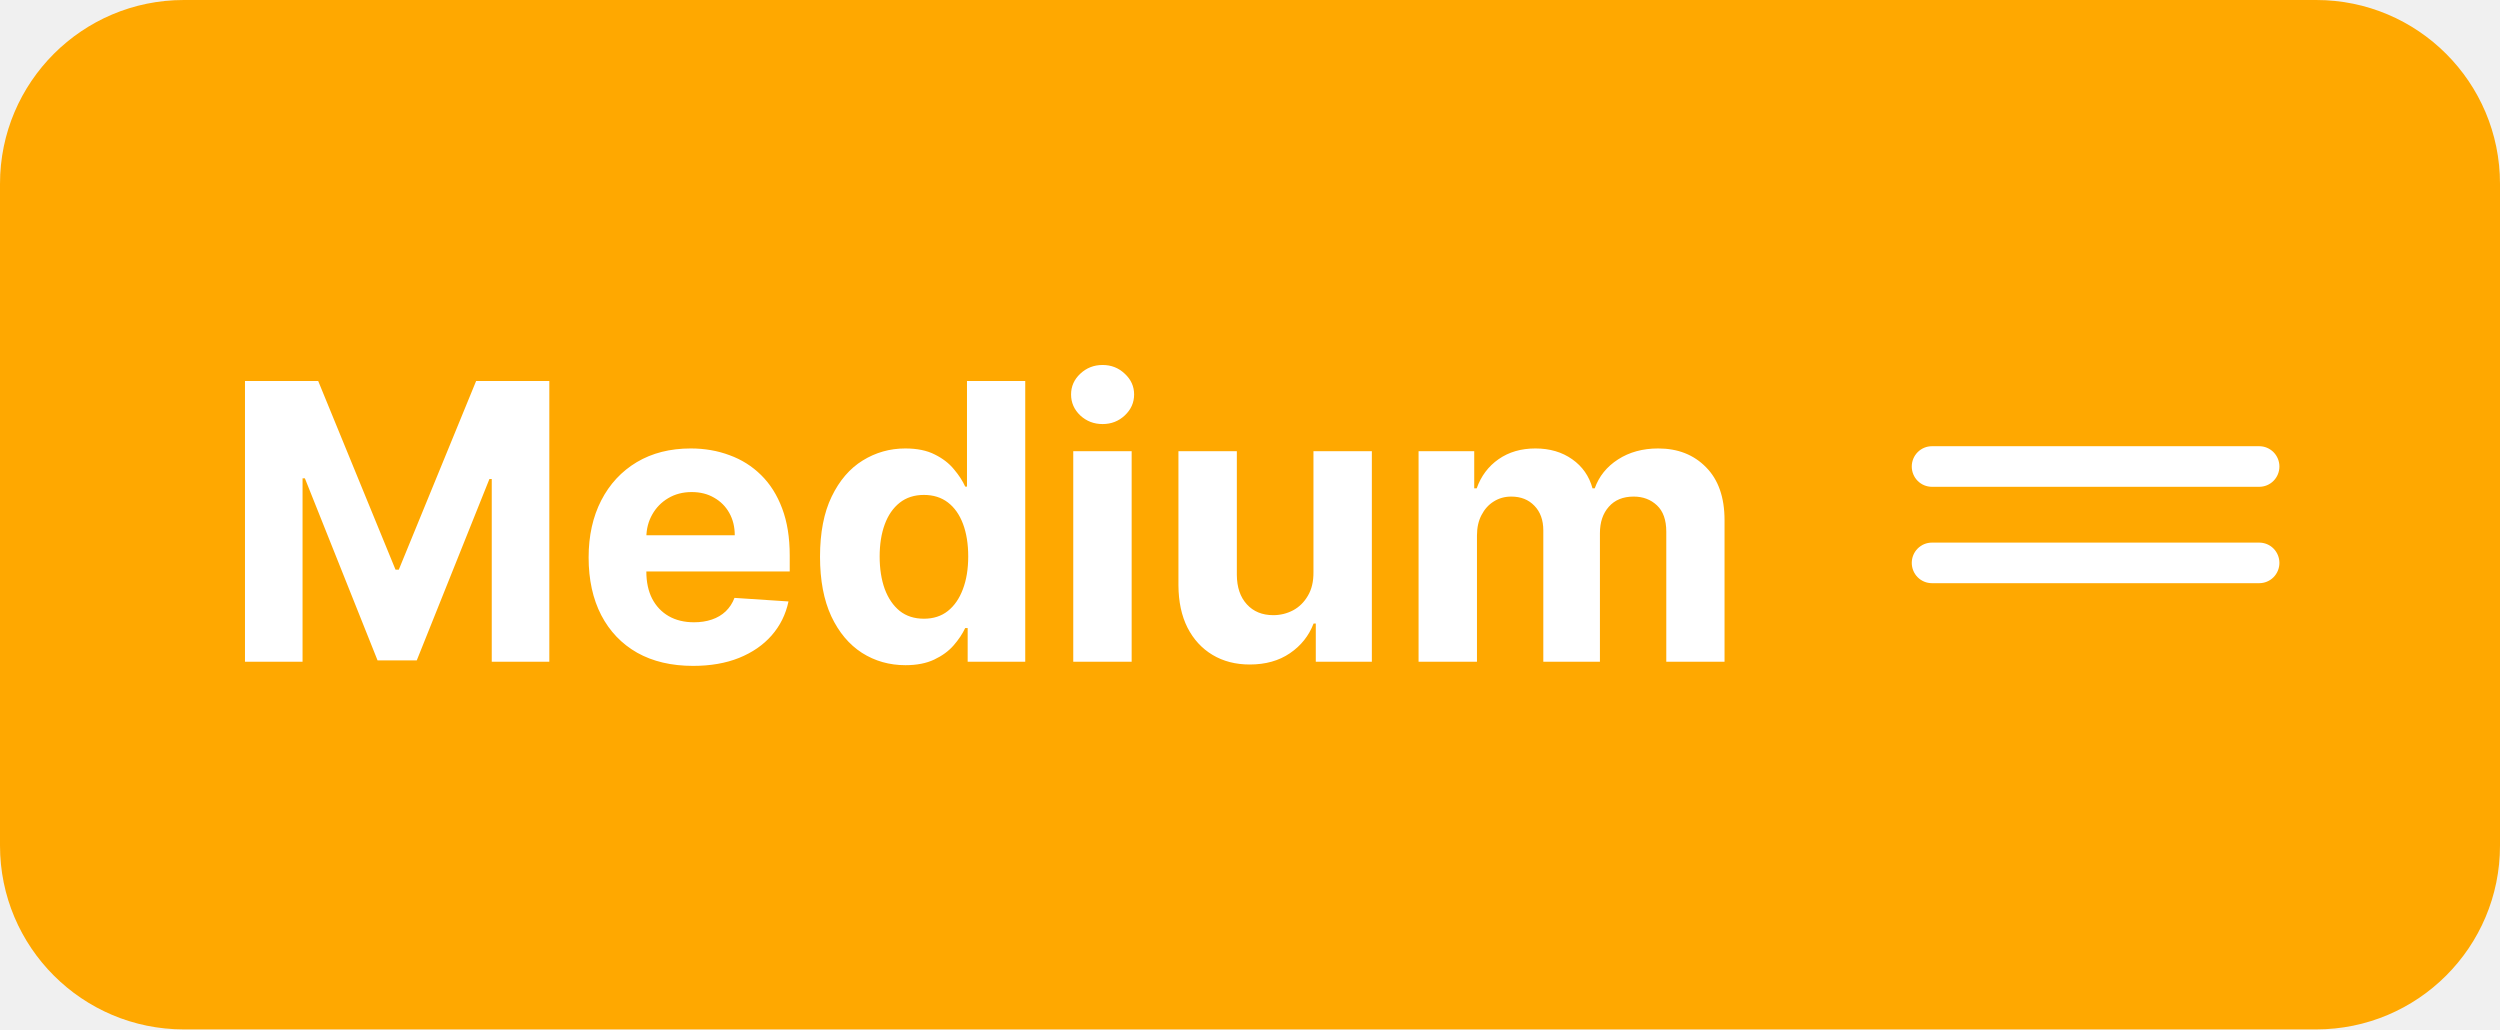
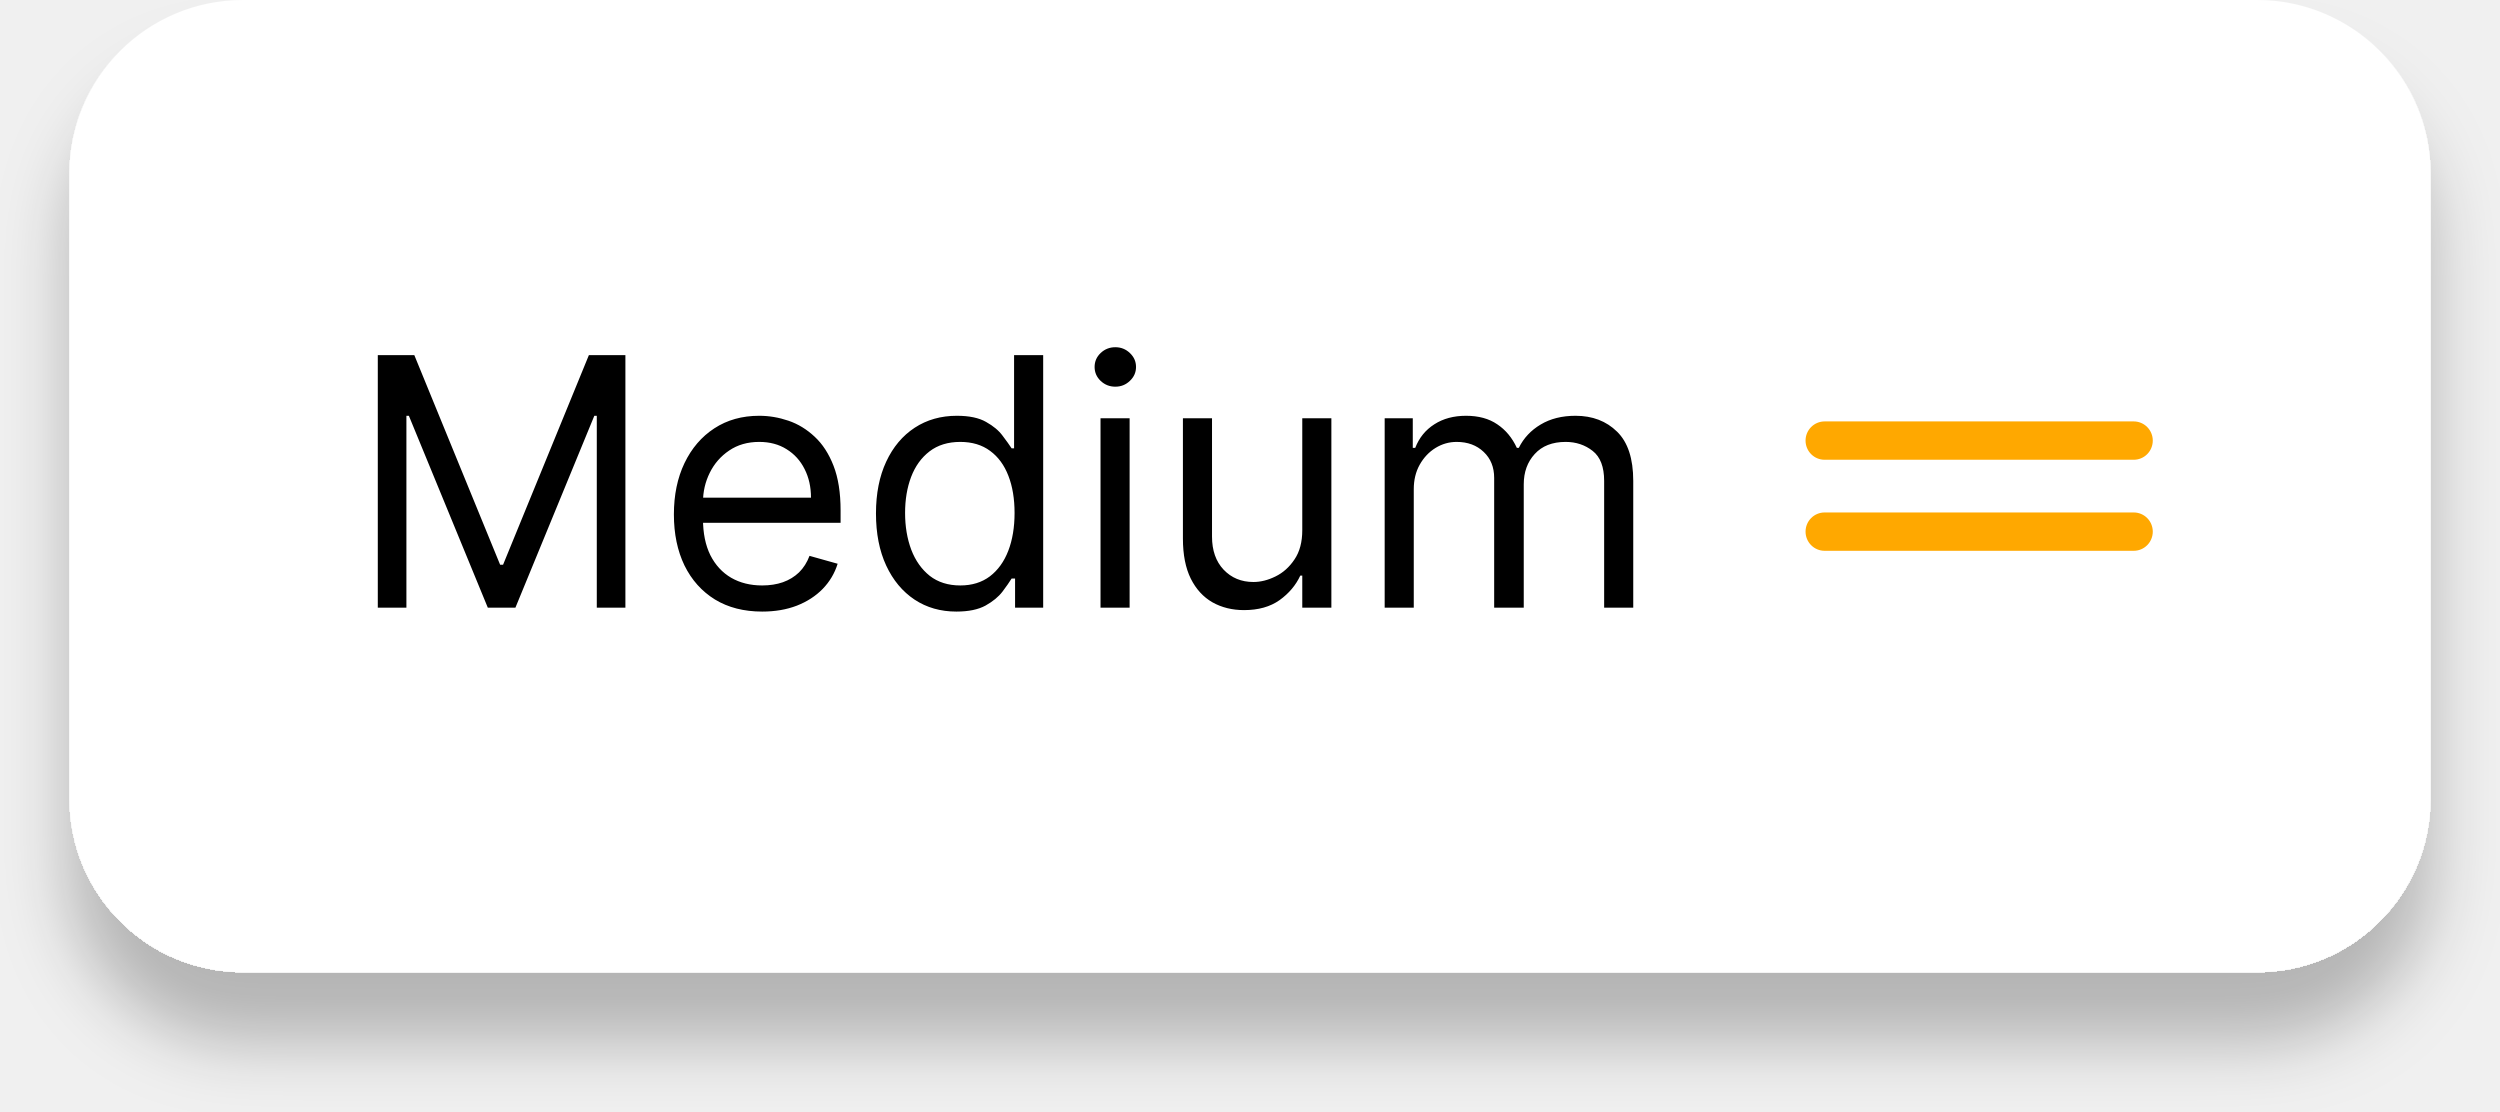
- <svg xmlns="http://www.w3.org/2000/svg" width="136" height="56" viewBox="0 0 136 56" fill="none">
-   <rect width="136" height="56" rx="10" fill="#FFA800" />
-   <path d="M13.327 20.727H17.31L21.516 30.989H21.695L25.901 20.727H29.883V36H26.751V26.059H26.624L22.672 35.925H20.539L16.586 26.022H16.459V36H13.327V20.727ZM37.704 36.224C36.526 36.224 35.511 35.985 34.661 35.508C33.816 35.026 33.165 34.344 32.707 33.465C32.25 32.58 32.021 31.533 32.021 30.325C32.021 29.147 32.25 28.113 32.707 27.223C33.165 26.333 33.809 25.639 34.639 25.142C35.474 24.645 36.453 24.396 37.577 24.396C38.333 24.396 39.036 24.518 39.687 24.762C40.344 25 40.915 25.361 41.403 25.843C41.895 26.325 42.278 26.932 42.551 27.663C42.825 28.389 42.961 29.239 42.961 30.213V31.086H33.289V29.117H39.971C39.971 28.659 39.871 28.254 39.672 27.901C39.474 27.548 39.198 27.272 38.845 27.073C38.497 26.87 38.092 26.768 37.629 26.768C37.147 26.768 36.719 26.88 36.346 27.103C35.979 27.322 35.69 27.618 35.481 27.991C35.273 28.359 35.166 28.769 35.161 29.221V31.093C35.161 31.66 35.265 32.15 35.474 32.562C35.688 32.975 35.989 33.293 36.376 33.517C36.764 33.74 37.224 33.852 37.756 33.852C38.109 33.852 38.432 33.803 38.725 33.703C39.019 33.604 39.27 33.455 39.479 33.256C39.687 33.057 39.846 32.813 39.956 32.525L42.894 32.719C42.745 33.425 42.439 34.041 41.977 34.568C41.519 35.09 40.928 35.498 40.202 35.791C39.481 36.08 38.648 36.224 37.704 36.224ZM49.255 36.186C48.385 36.186 47.597 35.963 46.891 35.515C46.19 35.063 45.633 34.399 45.221 33.524C44.813 32.644 44.609 31.565 44.609 30.288C44.609 28.975 44.821 27.884 45.243 27.014C45.666 26.139 46.227 25.485 46.928 25.053C47.635 24.615 48.408 24.396 49.248 24.396C49.889 24.396 50.424 24.506 50.851 24.724C51.284 24.938 51.632 25.207 51.895 25.53C52.164 25.848 52.367 26.161 52.507 26.47H52.604V20.727H55.773V36H52.641V34.166H52.507C52.358 34.484 52.146 34.799 51.873 35.113C51.604 35.421 51.254 35.677 50.821 35.881C50.394 36.084 49.872 36.186 49.255 36.186ZM50.262 33.658C50.774 33.658 51.207 33.519 51.56 33.241C51.917 32.957 52.191 32.562 52.38 32.055C52.574 31.548 52.671 30.954 52.671 30.273C52.671 29.592 52.576 29 52.387 28.498C52.198 27.996 51.925 27.608 51.567 27.334C51.209 27.061 50.774 26.924 50.262 26.924C49.74 26.924 49.3 27.066 48.942 27.349C48.584 27.633 48.313 28.026 48.129 28.528C47.945 29.03 47.853 29.611 47.853 30.273C47.853 30.939 47.945 31.528 48.129 32.04C48.318 32.547 48.589 32.945 48.942 33.233C49.3 33.517 49.74 33.658 50.262 33.658ZM58.385 36V24.546H61.562V36H58.385ZM59.981 23.069C59.508 23.069 59.103 22.912 58.765 22.599C58.432 22.281 58.266 21.901 58.266 21.458C58.266 21.021 58.432 20.645 58.765 20.332C59.103 20.014 59.508 19.855 59.981 19.855C60.453 19.855 60.856 20.014 61.189 20.332C61.527 20.645 61.696 21.021 61.696 21.458C61.696 21.901 61.527 22.281 61.189 22.599C60.856 22.912 60.453 23.069 59.981 23.069ZM71.452 31.123V24.546H74.629V36H71.579V33.919H71.46C71.201 34.591 70.771 35.13 70.169 35.538C69.573 35.945 68.844 36.149 67.984 36.149C67.219 36.149 66.545 35.975 65.963 35.627C65.382 35.279 64.927 34.784 64.599 34.143C64.276 33.502 64.112 32.734 64.107 31.839V24.546H67.284V31.272C67.288 31.948 67.47 32.483 67.828 32.875C68.186 33.268 68.666 33.465 69.267 33.465C69.65 33.465 70.008 33.377 70.341 33.203C70.674 33.025 70.943 32.761 71.146 32.413C71.355 32.065 71.457 31.635 71.452 31.123ZM77.17 36V24.546H80.198V26.566H80.332C80.571 25.895 80.968 25.366 81.525 24.978C82.082 24.59 82.748 24.396 83.524 24.396C84.309 24.396 84.978 24.593 85.53 24.985C86.082 25.373 86.45 25.9 86.633 26.566H86.753C86.987 25.91 87.409 25.386 88.021 24.993C88.637 24.595 89.365 24.396 90.206 24.396C91.275 24.396 92.142 24.737 92.808 25.418C93.479 26.094 93.815 27.054 93.815 28.297V36H90.646V28.923C90.646 28.287 90.477 27.809 90.138 27.491C89.8 27.173 89.378 27.014 88.871 27.014C88.294 27.014 87.844 27.198 87.521 27.566C87.198 27.929 87.036 28.408 87.036 29.005V36H83.956V28.856C83.956 28.294 83.795 27.847 83.472 27.514C83.153 27.18 82.733 27.014 82.211 27.014C81.858 27.014 81.54 27.103 81.257 27.282C80.978 27.456 80.757 27.702 80.593 28.021C80.429 28.334 80.347 28.702 80.347 29.124V36H77.17Z" fill="white" />
-   <g clip-path="url(#clip0_395881_5843)">
-     <path d="M122.904 31.725H105.096C104.805 31.725 104.526 31.609 104.321 31.402C104.115 31.195 104 30.914 104 30.621C104 30.329 104.115 30.048 104.321 29.841C104.526 29.634 104.805 29.518 105.096 29.518H122.904C123.195 29.518 123.474 29.634 123.679 29.841C123.885 30.048 124 30.329 124 30.621C124 30.914 123.885 31.195 123.679 31.402C123.474 31.609 123.195 31.725 122.904 31.725Z" fill="white" />
-     <path d="M122.904 26.482H105.096C104.805 26.482 104.526 26.366 104.321 26.159C104.115 25.952 104 25.671 104 25.378C104 25.085 104.115 24.805 104.321 24.598C104.526 24.391 104.805 24.274 105.096 24.274H122.904C123.195 24.274 123.474 24.391 123.679 24.598C123.885 24.805 124 25.085 124 25.378C124 25.671 123.885 25.952 123.679 26.159C123.474 26.366 123.195 26.482 122.904 26.482Z" fill="white" />
+ <svg xmlns="http://www.w3.org/2000/svg" width="144" height="64" viewBox="0 0 144 64" fill="none">
+   <g filter="url(#filter0_d_156_1080)">
+     <rect x="4" width="136" height="56" rx="10" fill="white" />
+     <path d="M21.761 20.454H23.864L28.807 32.528H28.977L33.92 20.454H36.023V35H34.375V23.949H34.233L29.688 35H28.097L23.551 23.949H23.409V35H21.761V20.454ZM43.901 35.227C42.85 35.227 41.943 34.995 41.181 34.531C40.423 34.062 39.838 33.409 39.426 32.571C39.019 31.728 38.816 30.748 38.816 29.631C38.816 28.513 39.019 27.528 39.426 26.676C39.838 25.819 40.411 25.151 41.145 24.673C41.884 24.19 42.746 23.949 43.73 23.949C44.299 23.949 44.86 24.044 45.414 24.233C45.968 24.422 46.472 24.73 46.926 25.156C47.381 25.578 47.743 26.136 48.013 26.832C48.283 27.528 48.418 28.385 48.418 29.403V30.114H40.009V28.665H46.713C46.713 28.049 46.59 27.5 46.344 27.017C46.103 26.534 45.757 26.153 45.307 25.874C44.862 25.594 44.337 25.454 43.73 25.454C43.063 25.454 42.485 25.62 41.998 25.952C41.515 26.278 41.143 26.704 40.883 27.23C40.622 27.756 40.492 28.319 40.492 28.921V29.886C40.492 30.71 40.634 31.409 40.918 31.982C41.207 32.55 41.607 32.983 42.118 33.281C42.63 33.575 43.224 33.722 43.901 33.722C44.341 33.722 44.739 33.66 45.094 33.537C45.454 33.409 45.764 33.22 46.025 32.969C46.285 32.713 46.486 32.396 46.628 32.017L48.248 32.472C48.077 33.021 47.791 33.504 47.388 33.92C46.986 34.332 46.489 34.654 45.897 34.886C45.305 35.114 44.64 35.227 43.901 35.227ZM55.087 35.227C54.178 35.227 53.375 34.998 52.679 34.538C51.983 34.074 51.439 33.421 51.046 32.578C50.653 31.731 50.456 30.729 50.456 29.574C50.456 28.428 50.653 27.434 51.046 26.591C51.439 25.748 51.986 25.097 52.686 24.638C53.387 24.178 54.197 23.949 55.115 23.949C55.826 23.949 56.387 24.067 56.799 24.304C57.215 24.536 57.533 24.801 57.75 25.099C57.973 25.393 58.146 25.634 58.269 25.824H58.411V20.454H60.087V35H58.468V33.324H58.269C58.146 33.523 57.971 33.774 57.743 34.077C57.516 34.375 57.192 34.642 56.77 34.879C56.349 35.111 55.788 35.227 55.087 35.227ZM55.314 33.722C55.987 33.722 56.555 33.546 57.019 33.196C57.483 32.841 57.836 32.351 58.077 31.726C58.319 31.096 58.439 30.369 58.439 29.546C58.439 28.731 58.321 28.018 58.084 27.408C57.847 26.792 57.497 26.314 57.033 25.973C56.569 25.627 55.996 25.454 55.314 25.454C54.604 25.454 54.012 25.637 53.539 26.001C53.07 26.361 52.717 26.851 52.48 27.472C52.248 28.087 52.133 28.778 52.133 29.546C52.133 30.322 52.251 31.027 52.488 31.662C52.729 32.292 53.084 32.794 53.553 33.168C54.026 33.537 54.614 33.722 55.314 33.722ZM63.39 35V24.091H65.066V35H63.39ZM64.242 22.273C63.915 22.273 63.633 22.162 63.397 21.939C63.165 21.716 63.049 21.449 63.049 21.136C63.049 20.824 63.165 20.556 63.397 20.334C63.633 20.111 63.915 20 64.242 20C64.569 20 64.848 20.111 65.08 20.334C65.317 20.556 65.435 20.824 65.435 21.136C65.435 21.449 65.317 21.716 65.08 21.939C64.848 22.162 64.569 22.273 64.242 22.273ZM75.011 30.54V24.091H76.687V35H75.011V33.153H74.897C74.641 33.707 74.244 34.178 73.704 34.567C73.164 34.95 72.482 35.142 71.658 35.142C70.977 35.142 70.371 34.993 69.84 34.695C69.31 34.392 68.893 33.937 68.59 33.331C68.287 32.72 68.136 31.951 68.136 31.023V24.091H69.812V30.909C69.812 31.704 70.034 32.339 70.479 32.812C70.929 33.286 71.502 33.523 72.198 33.523C72.615 33.523 73.039 33.416 73.469 33.203C73.905 32.99 74.27 32.663 74.563 32.223C74.862 31.783 75.011 31.222 75.011 30.54ZM79.757 35V24.091H81.376V25.796H81.518C81.745 25.213 82.112 24.761 82.619 24.439C83.126 24.112 83.734 23.949 84.444 23.949C85.164 23.949 85.763 24.112 86.241 24.439C86.724 24.761 87.1 25.213 87.37 25.796H87.484C87.763 25.232 88.182 24.785 88.741 24.453C89.3 24.117 89.97 23.949 90.751 23.949C91.726 23.949 92.524 24.254 93.144 24.865C93.765 25.471 94.075 26.416 94.075 27.699V35H92.399V27.699C92.399 26.894 92.179 26.319 91.738 25.973C91.298 25.627 90.779 25.454 90.183 25.454C89.416 25.454 88.822 25.687 88.4 26.151C87.979 26.61 87.768 27.192 87.768 27.898V35H86.064V27.528C86.064 26.908 85.862 26.409 85.46 26.03C85.057 25.646 84.539 25.454 83.904 25.454C83.469 25.454 83.062 25.57 82.683 25.803C82.309 26.035 82.006 26.357 81.774 26.768C81.546 27.176 81.433 27.647 81.433 28.182V35H79.757Z" fill="black" />
+     <g clip-path="url(#clip0_156_1080)">
+       <path d="M122.904 31.726H105.096C104.805 31.726 104.526 31.609 104.321 31.402C104.115 31.195 104 30.914 104 30.622C104 30.329 104.115 30.048 104.321 29.841C104.526 29.634 104.805 29.518 105.096 29.518H122.904C123.195 29.518 123.474 29.634 123.679 29.841C123.885 30.048 124 30.329 124 30.622C124 30.914 123.885 31.195 123.679 31.402C123.474 31.609 123.195 31.726 122.904 31.726Z" fill="#FFA800" />
+       <path d="M122.904 26.482H105.096C104.805 26.482 104.526 26.366 104.321 26.159C104.115 25.952 104 25.671 104 25.378C104 25.086 104.115 24.805 104.321 24.598C104.526 24.391 104.805 24.274 105.096 24.274H122.904C123.195 24.274 123.474 24.391 123.679 24.598C123.885 24.805 124 25.086 124 25.378C124 25.671 123.885 25.952 123.679 26.159C123.474 26.366 123.195 26.482 122.904 26.482Z" fill="#FFA800" />
+     </g>
  </g>
  <defs>
-     <clipPath id="clip0_395881_5843">
-       <rect width="20" height="7.451" fill="white" transform="translate(104 24.2744)" />
+     <filter id="filter0_d_156_1080" x="0" y="0" width="144" height="64" filterUnits="userSpaceOnUse" color-interpolation-filters="sRGB">
+       <feFlood flood-opacity="0" result="BackgroundImageFix" />
+       <feColorMatrix in="SourceAlpha" type="matrix" values="0 0 0 0 0 0 0 0 0 0 0 0 0 0 0 0 0 0 127 0" result="hardAlpha" />
+       <feOffset dy="4" />
+       <feGaussianBlur stdDeviation="2" />
+       <feComposite in2="hardAlpha" operator="out" />
+       <feColorMatrix type="matrix" values="0 0 0 0 0 0 0 0 0 0 0 0 0 0 0 0 0 0 0.25 0" />
+       <feBlend mode="normal" in2="BackgroundImageFix" result="effect1_dropShadow_156_1080" />
+       <feBlend mode="normal" in="SourceGraphic" in2="effect1_dropShadow_156_1080" result="shape" />
+     </filter>
+     <clipPath id="clip0_156_1080">
+       <rect width="20" height="7.451" fill="white" transform="translate(104 24.2745)" />
    </clipPath>
  </defs>
</svg>
